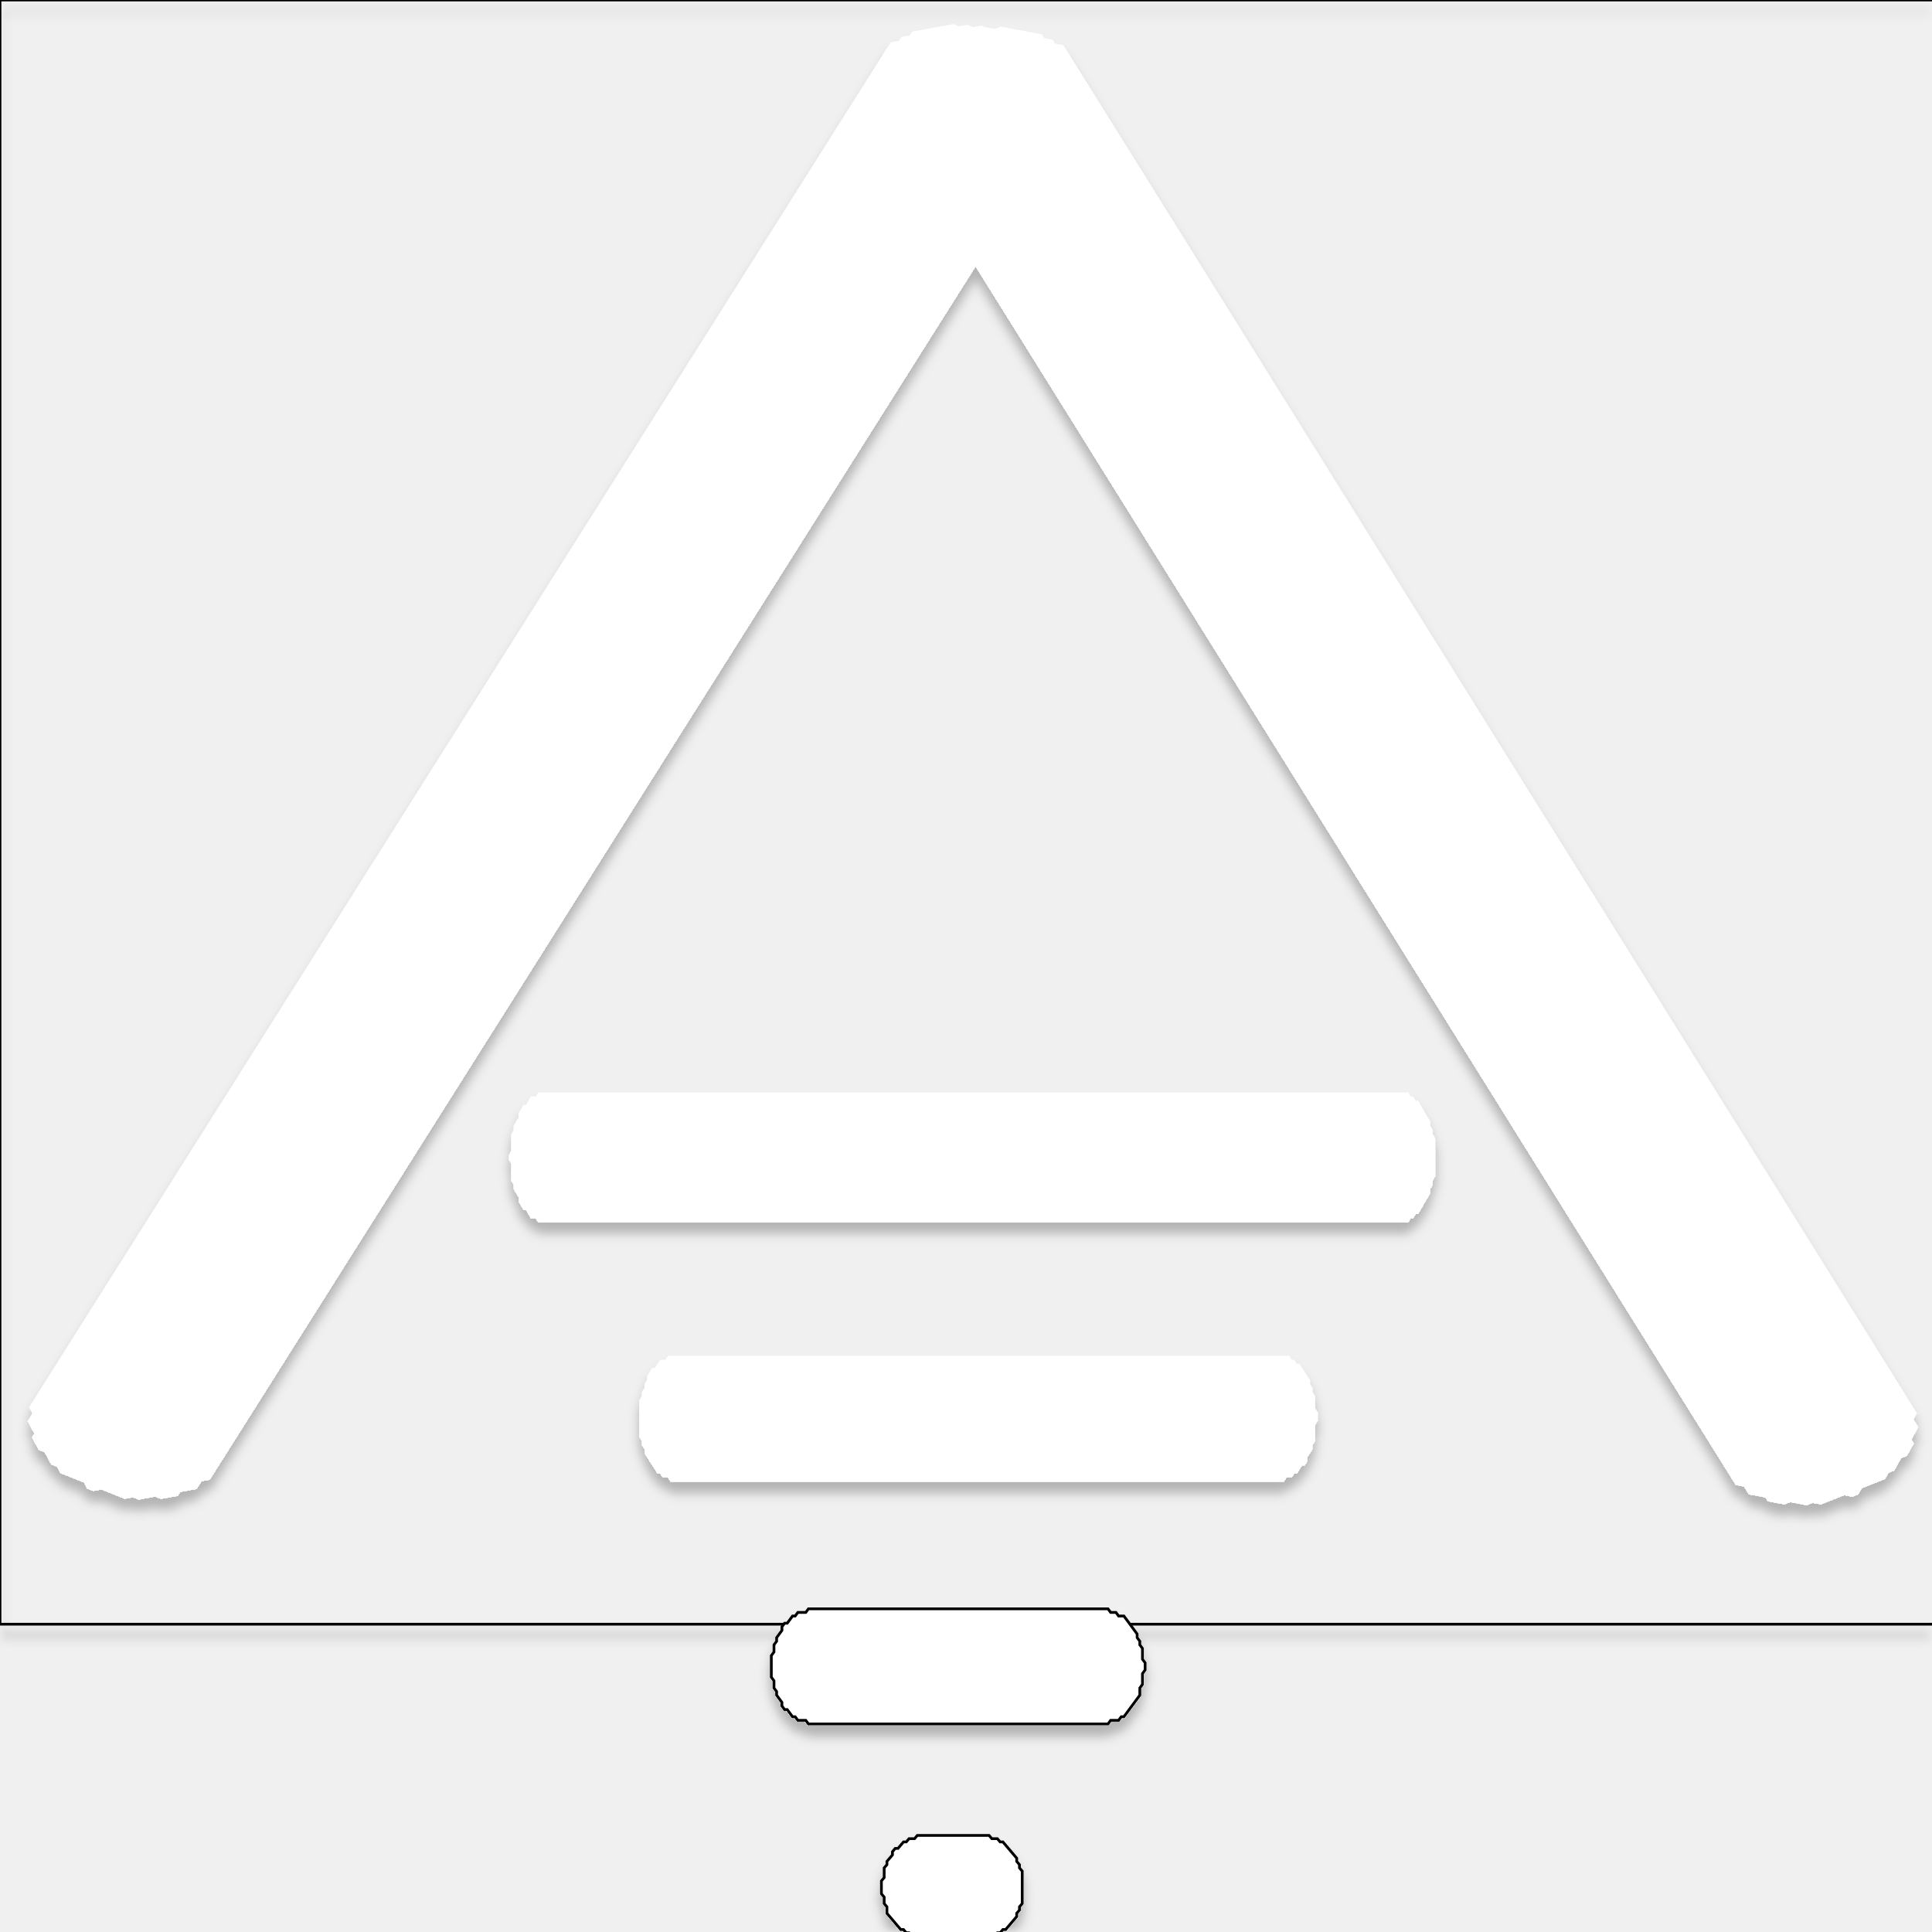
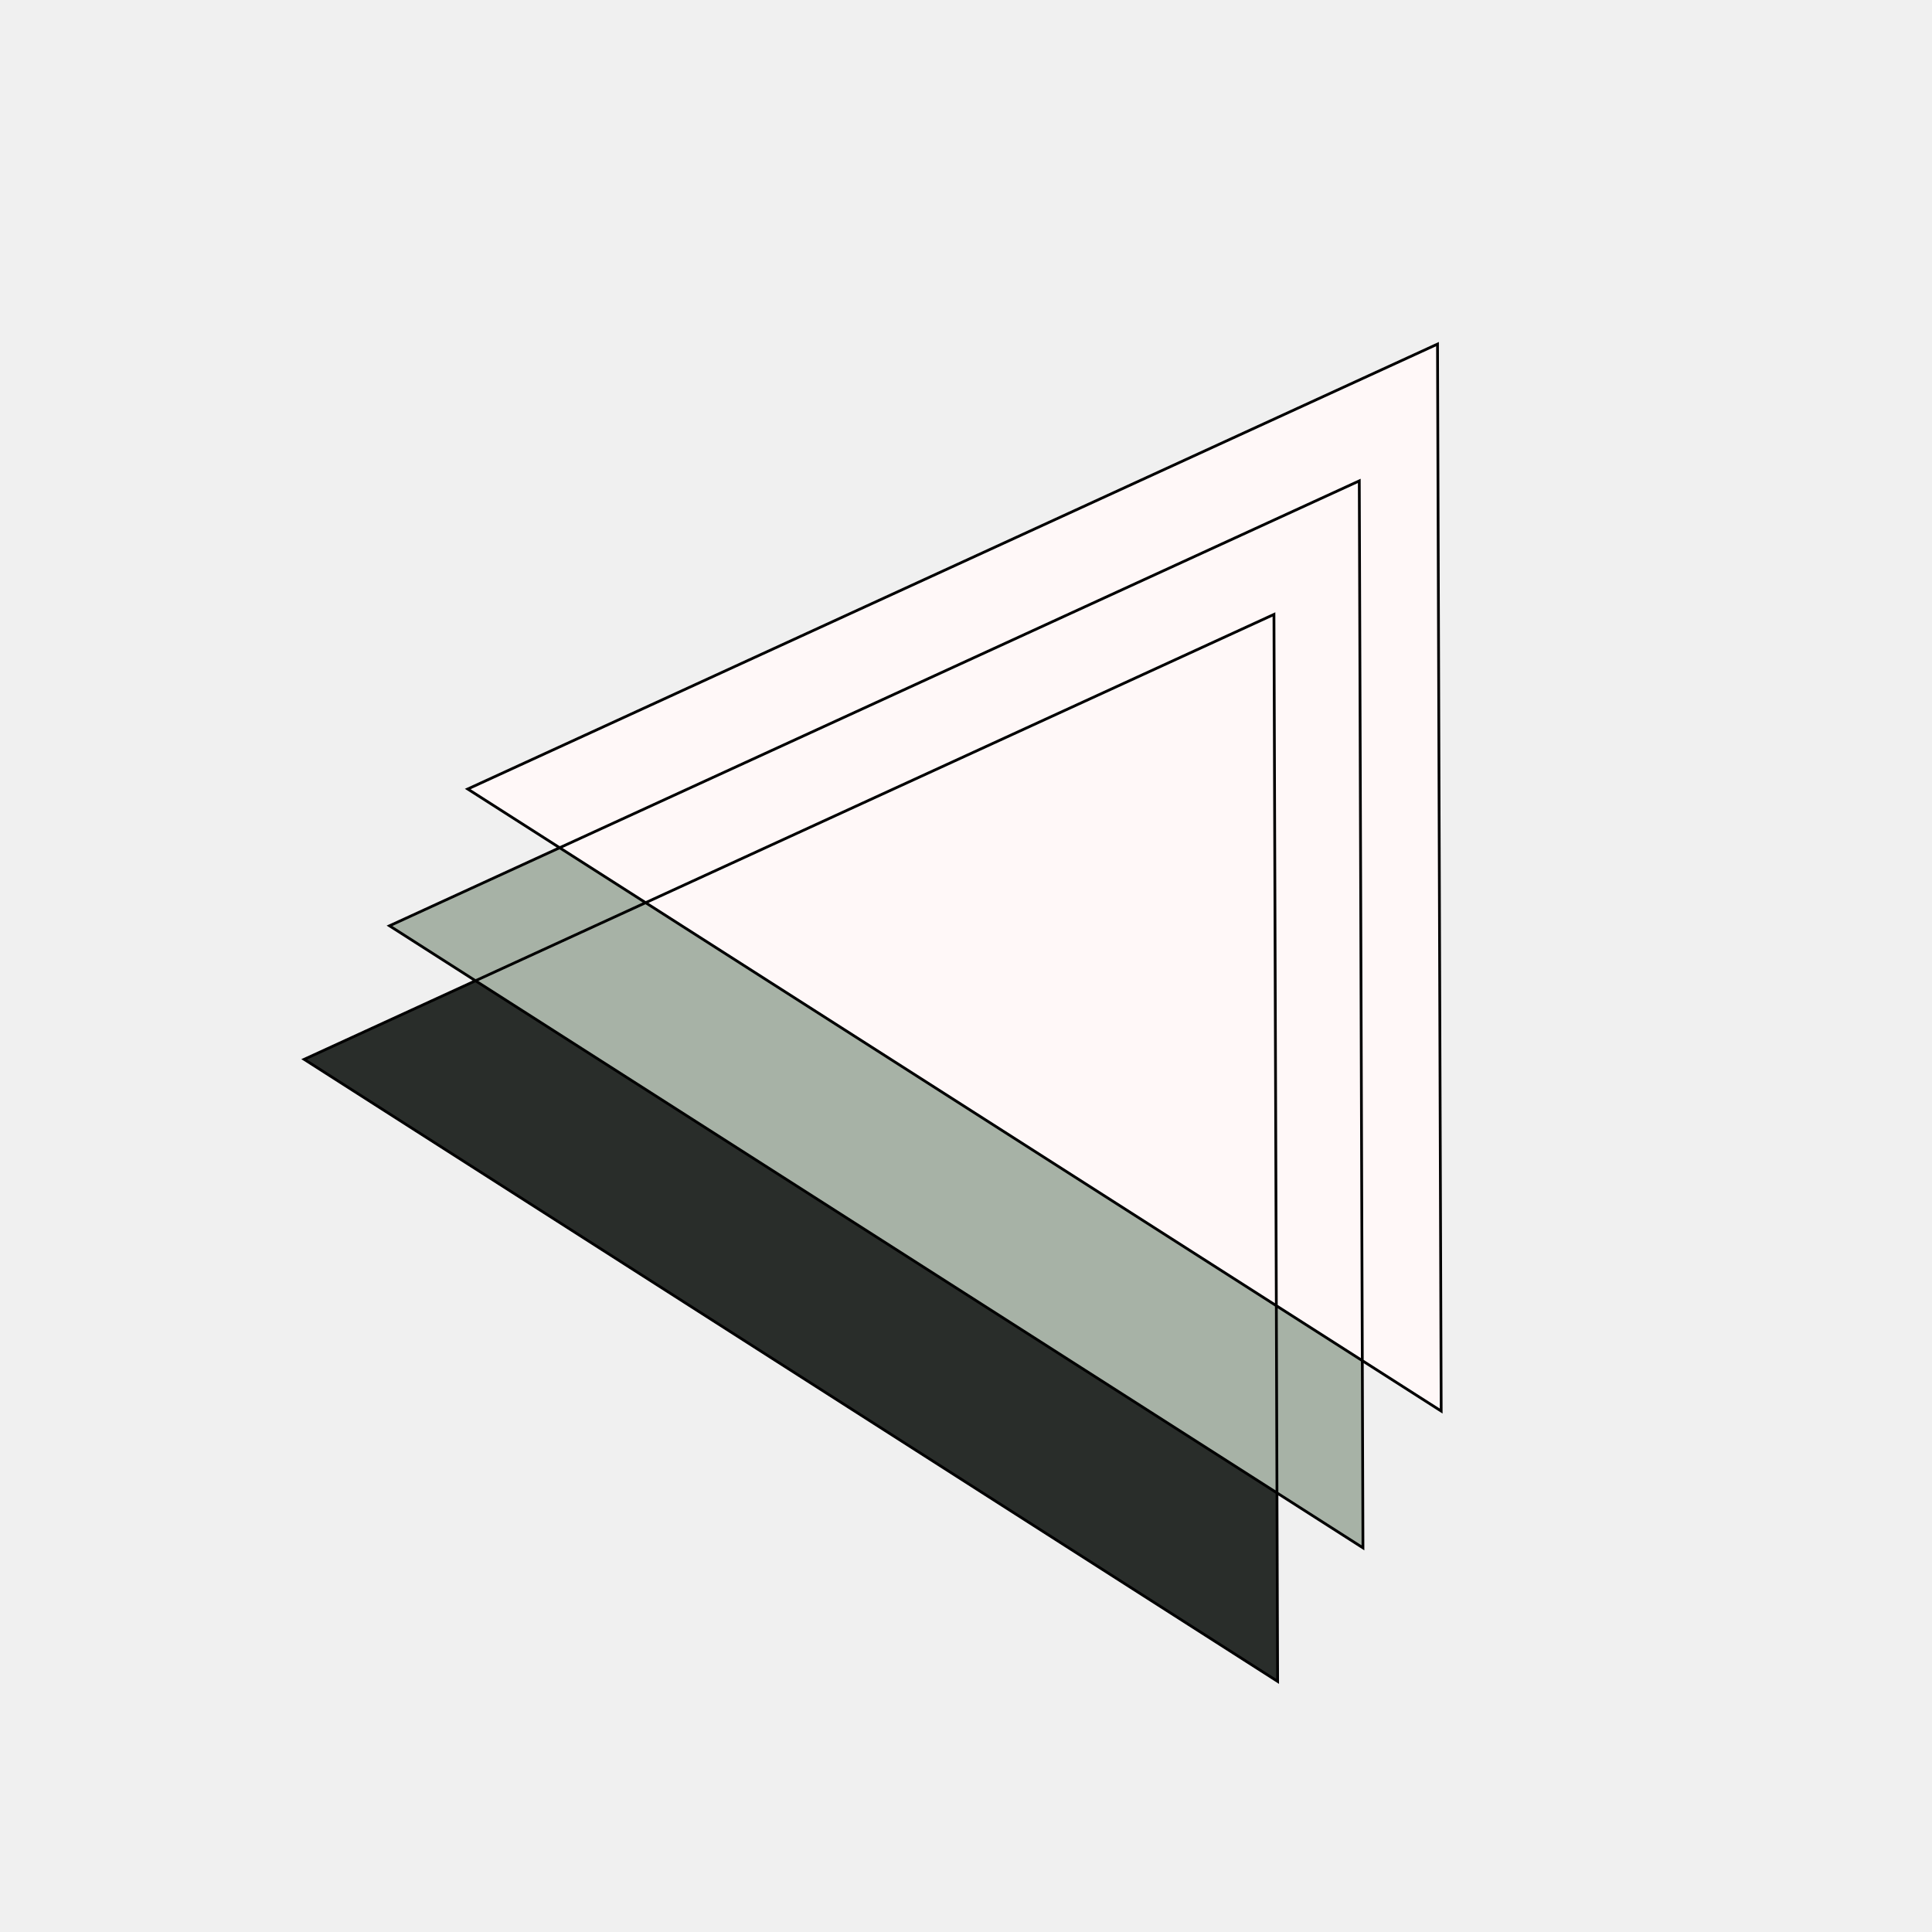
- <svg xmlns="http://www.w3.org/2000/svg" width="704" height="704" viewBox="0 0 704 704" fill="none">
-   <g clip-path="url(#clip0_1_2)">
-     <g filter="url(#filter0_d_1_2)">
-       <path d="M334.256 668.814L333.25 669.996H331.238L330.232 671.179H329.226L327.214 673.543H326.208L325.201 674.726V675.908L323.189 678.273V679.455L322.183 680.637V684.184L321.177 685.366V690.096L322.183 691.278V693.643L323.189 694.825V697.19L328.22 703.101H329.226L330.232 704.283H331.238L332.244 705.466H335.262L336.268 706.648H357.396L358.402 705.466H362.427L363.433 704.283H364.439L365.445 703.101H366.451L370.475 698.372V697.19L371.481 696.007V694.825L372.487 693.643V681.82L371.481 680.637V679.455L370.475 678.273V677.09L365.445 671.179H364.439L363.433 669.996H361.42L360.414 668.814H334.256Z" fill="white" stroke="black" />
-       <rect width="709" height="591.839" stroke="black" />
-       <path d="M243.413 494.019L242.462 495.497H240.561L238.659 498.454H237.708L235.806 501.41V502.888L234.856 504.366V505.844L233.905 507.322V508.8L232.954 510.278V523.58L233.905 525.058V526.536L234.856 528.014V529.492L239.61 536.882H240.561L241.511 538.36H243.413L244.364 539.838H467.809L468.76 538.36H470.662L471.613 536.882H472.564L474.465 533.926H475.416L476.367 532.448V530.97L478.269 528.014V526.536L479.219 525.058V519.146L480.17 517.668V514.712L479.219 513.234V508.8L478.269 507.322V505.844L477.318 504.366V502.888L473.514 496.976H472.564L471.613 495.497H470.662L469.711 494.019H243.413Z" fill="white" />
-       <path d="M196.156 398.03L195.261 399.56H193.47L191.68 402.62H190.784L188.994 405.679V407.209L187.203 410.269V411.799L186.308 413.329V419.448L185.412 420.978V422.508L186.308 424.038V430.158L187.203 431.688V433.217L188.994 436.277V437.807L190.784 440.867H191.68L193.47 443.927H195.261L196.156 445.457H513.109L514.004 443.927H514.9L515.795 442.397H516.69L521.167 434.747V433.217L522.062 431.688V430.158L522.958 428.628V414.859L522.062 413.329V411.799L521.167 410.269V408.739L516.69 401.09H515.795L514.9 399.56H514.004L513.109 398.03H196.156Z" fill="white" />
-       <path d="M10.641 512.799L11.876 515.055L10.102 517.865L12.572 522.376L11.686 523.781L14.155 528.293L16.277 529.144L18.747 533.655L20.869 534.506L22.104 536.761L30.59 540.165L31.825 542.42L33.947 543.271L36.955 542.717L45.442 546.12L48.45 545.566L50.572 546.417L56.589 545.309L58.711 546.159L64.728 545.051L65.614 543.646L71.631 542.538L73.405 539.728L76.413 539.174L390.325 41.829L389.09 39.573L389.977 38.168L388.742 35.912L389.629 34.507L383.454 23.229L381.332 22.378L380.097 20.122L377.976 19.271L376.741 17.016L357.646 9.359L354.637 9.913L352.515 9.062L349.507 9.616L347.385 8.765L332.343 11.536L331.456 12.941L328.448 13.495L327.561 14.9L324.553 15.454L10.641 512.799Z" fill="white" />
-       <path d="M632.532 541.101L635.537 541.667L637.294 544.483L643.304 545.614L644.183 547.022L650.193 548.153L652.32 547.31L658.33 548.44L660.457 547.598L663.462 548.163L671.969 544.791L674.974 545.357L677.1 544.514L678.349 542.263L686.855 538.891L688.103 536.64L690.23 535.797L692.726 531.295L694.853 530.452L697.349 525.95L696.47 524.542L698.967 520.04L697.21 517.223L698.458 514.972L387.463 16.464L384.457 15.899L383.579 14.491L380.574 13.925L379.695 12.517L364.669 9.69L362.543 10.533L359.538 9.968L357.411 10.811L354.406 10.246L335.266 17.831L334.018 20.083L331.891 20.925L330.643 23.177L328.516 24.02L322.276 35.275L323.154 36.683L321.906 38.934L322.785 40.343L321.537 42.594L632.532 541.101Z" fill="white" />
-       <path d="M294.586 586.241L293.62 587.551H290.722L289.756 588.862H288.79L286.858 591.484H285.892L284.926 592.795V594.106L282.994 596.727V598.038L282.028 599.349V601.971L281.062 603.281V611.146L282.028 612.457V615.079L282.994 616.39V617.7L284.926 620.322V621.633L285.892 622.944H286.858L288.79 625.565H289.756L290.722 626.876H293.62L294.586 628.187H403.743L404.709 626.876H407.607L408.573 625.565H409.539L415.335 617.7V615.079L416.301 613.768V609.836L417.267 608.525V605.903L416.301 604.592V600.66L415.335 599.349V598.038L414.369 596.727V595.416L409.539 588.862H407.607L406.641 587.551H404.709L403.743 586.241H294.586Z" fill="white" stroke="black" />
-     </g>
-   </g>
-   <defs>
-     <filter id="filter0_d_1_2" x="-4.5" y="-0.5" width="718" height="715.648" filterUnits="userSpaceOnUse" color-interpolation-filters="sRGB">
-       <feFlood flood-opacity="0" result="BackgroundImageFix" />
-       <feColorMatrix in="SourceAlpha" type="matrix" values="0 0 0 0 0 0 0 0 0 0 0 0 0 0 0 0 0 0 127 0" result="hardAlpha" />
-       <feOffset dy="4" />
-       <feGaussianBlur stdDeviation="2" />
-       <feComposite in2="hardAlpha" operator="out" />
-       <feColorMatrix type="matrix" values="0 0 0 0 0 0 0 0 0 0 0 0 0 0 0 0 0 0 0.25 0" />
-       <feBlend mode="normal" in2="BackgroundImageFix" result="effect1_dropShadow_1_2" />
-       <feBlend mode="normal" in="SourceGraphic" in2="effect1_dropShadow_1_2" result="shape" />
-     </filter>
-     <clipPath id="clip0_1_2">
-       <rect width="704" height="704" fill="white" />
-     </clipPath>
-   </defs>
+ <svg xmlns="http://www.w3.org/2000/svg" width="701" height="701" viewBox="0 0 701 701" fill="none">
+   <path d="M462.235 222.934L463.568 610.067L110.365 384.368L462.235 222.934Z" fill="#292D2A" />
+   <path d="M493.197 174.482L494.529 561.614L141.327 335.915L493.197 174.482Z" fill="#A7B2A6" />
+   <path d="M462.235 222.934L463.568 610.067L110.365 384.368L462.235 222.934Z" fill="#292D2A" />
+   <path d="M493.197 174.482L494.529 561.614L141.327 335.915L493.197 174.482Z" fill="#A7B2A6" />
+   <path d="M462.235 222.934L463.568 610.067L110.365 384.368L462.235 222.934Z" fill="#292D2A" />
+   <path d="M493.197 174.482L494.529 561.614L141.327 335.915L493.197 174.482Z" fill="#A7B2A6" />
+   <path d="M462.235 222.934L463.568 610.067L110.365 384.368L462.235 222.934Z" fill="#292D2A" />
+   <path d="M493.197 174.482L494.529 561.614L141.327 335.915L493.197 174.482Z" fill="#A7B2A6" />
+   <path d="M521.581 124.849L522.913 511.982L169.711 286.283L521.581 124.849Z" fill="#A7B2A6" />
+   <path d="M521.581 124.849L522.913 511.982L169.711 286.283L521.581 124.849Z" fill="#A7B2A6" />
+   <path d="M521.581 124.849L522.913 511.982L169.711 286.283L521.581 124.849Z" fill="#A7B2A6" />
+   <path d="M521.581 124.849L522.913 511.982L169.711 286.283L521.581 124.849Z" fill="#FFF8F8" />
+   <path d="M462.235 222.934L463.568 610.067L110.365 384.368L462.235 222.934ZM493.197 174.482L494.529 561.614L141.327 335.915L493.197 174.482ZM521.581 124.849L522.913 511.982L169.711 286.283L521.581 124.849Z" stroke="black" />
</svg>
